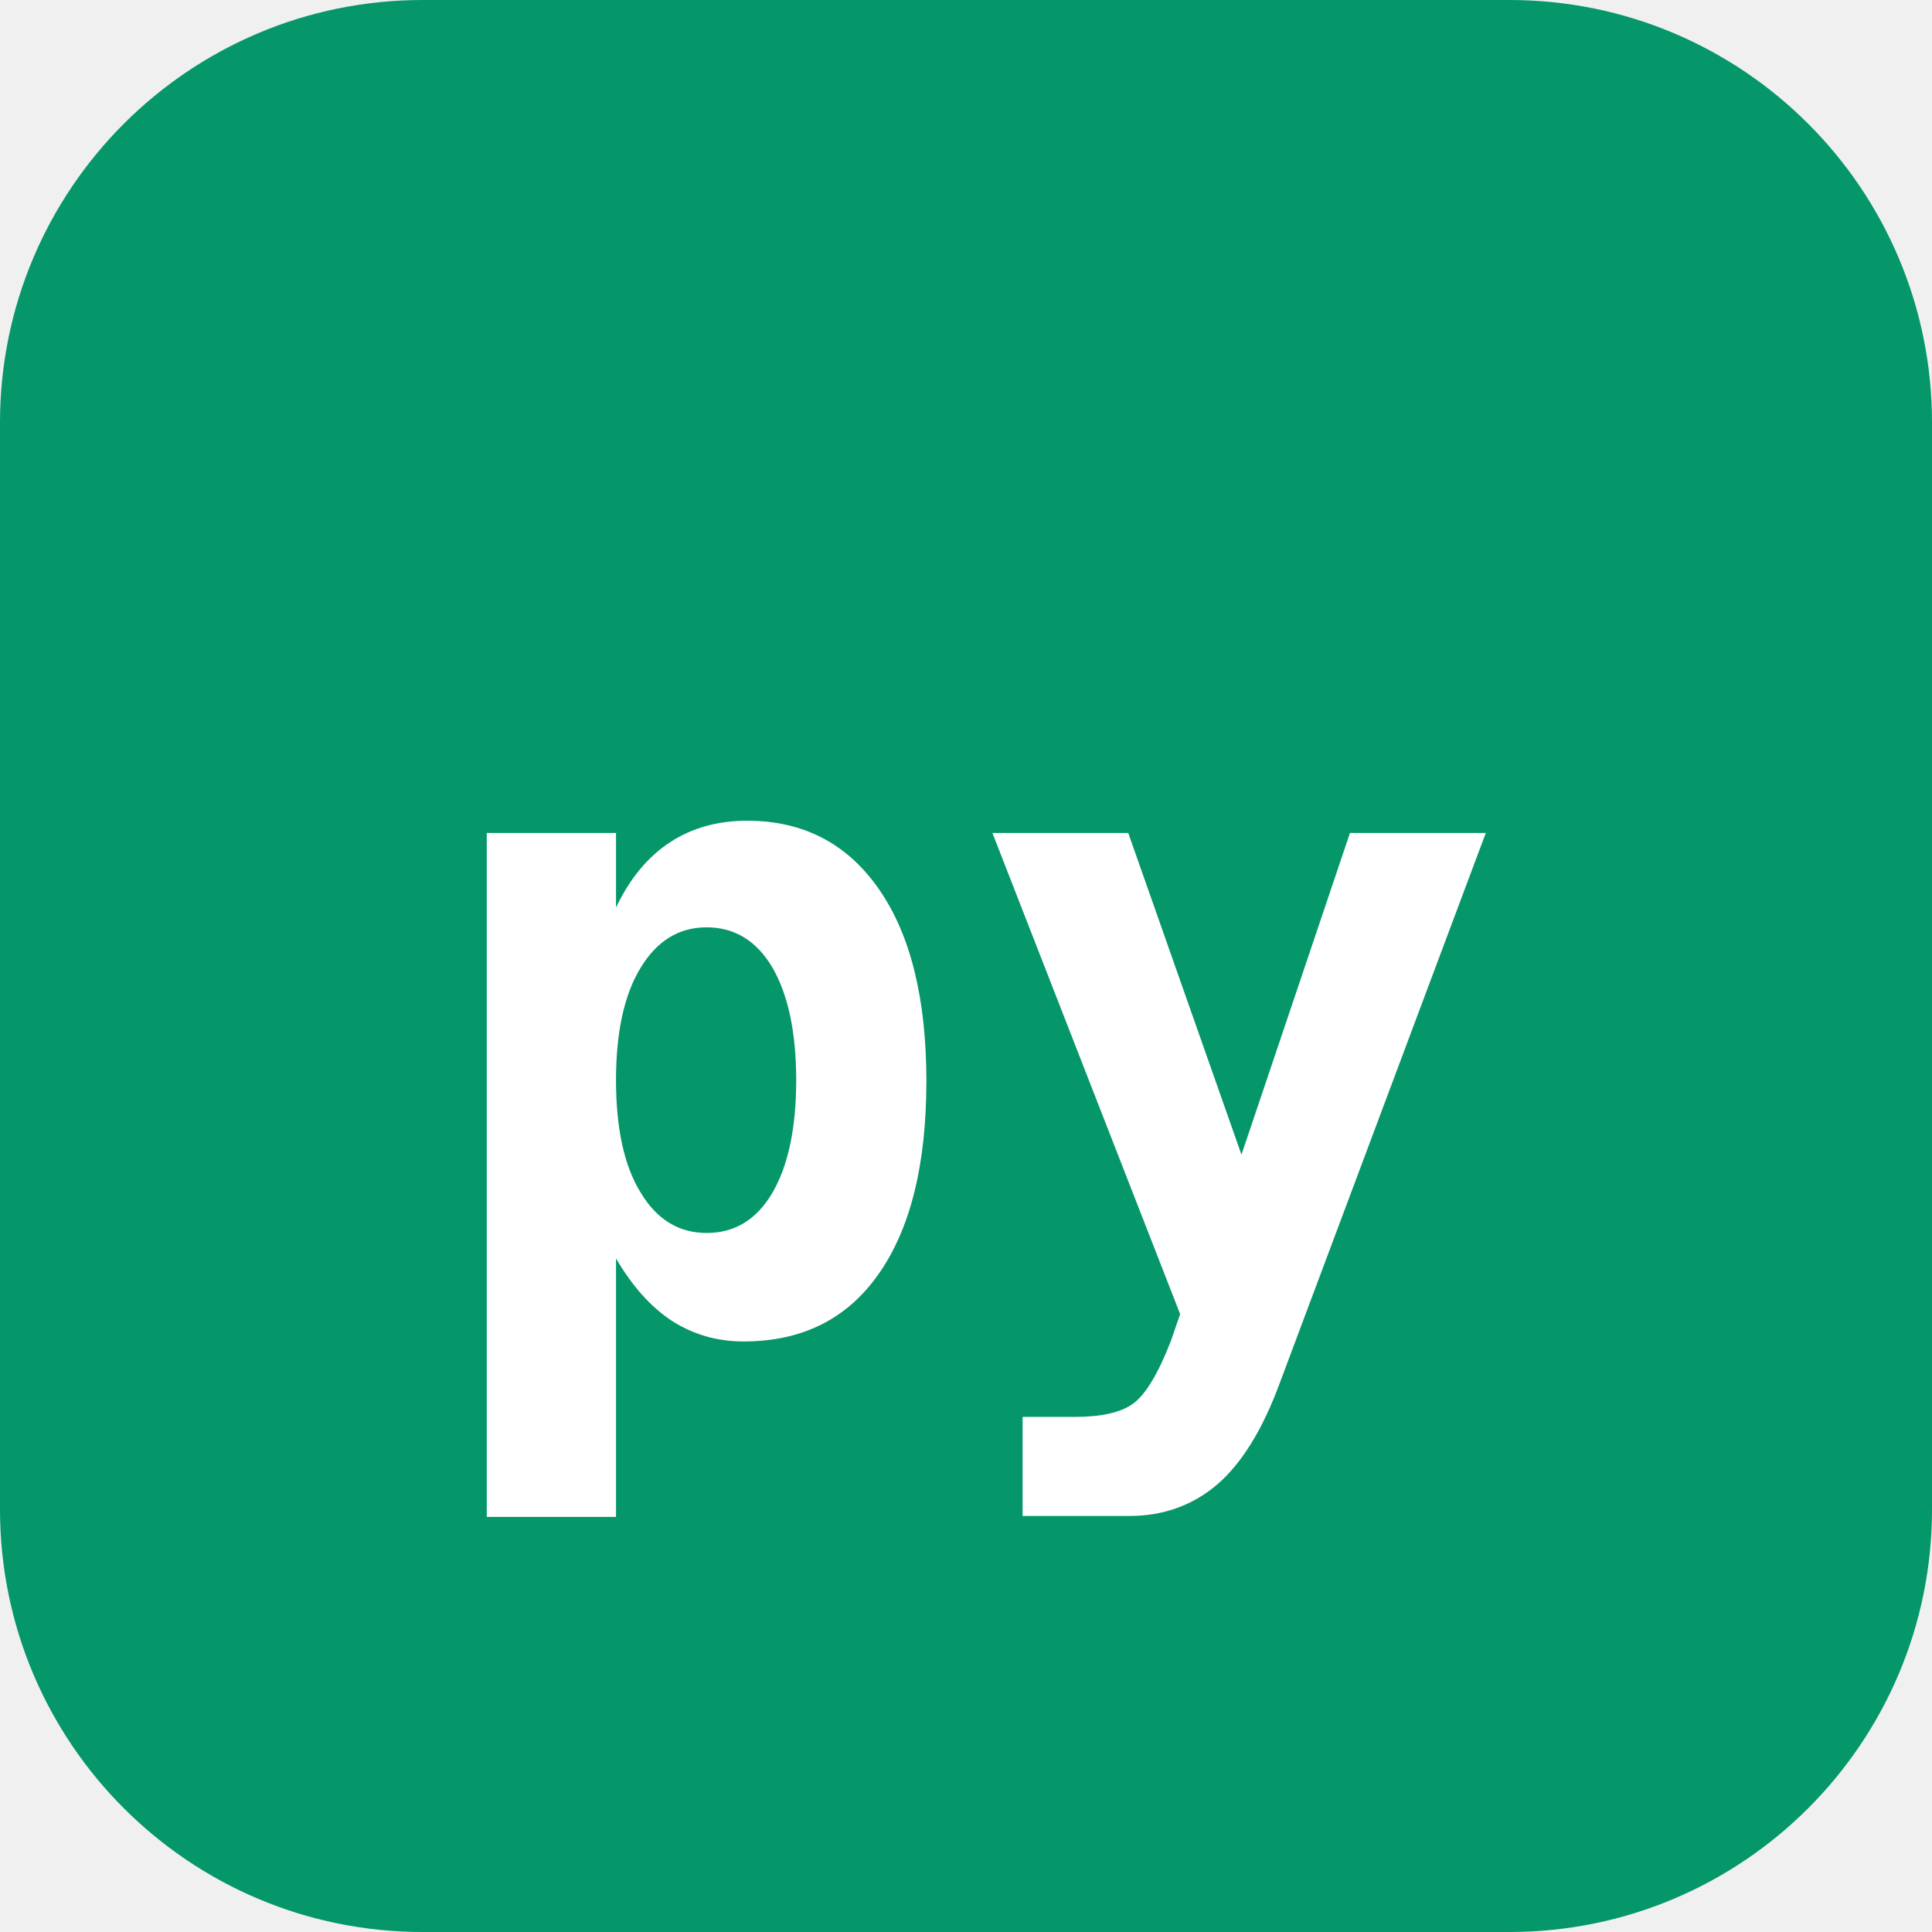
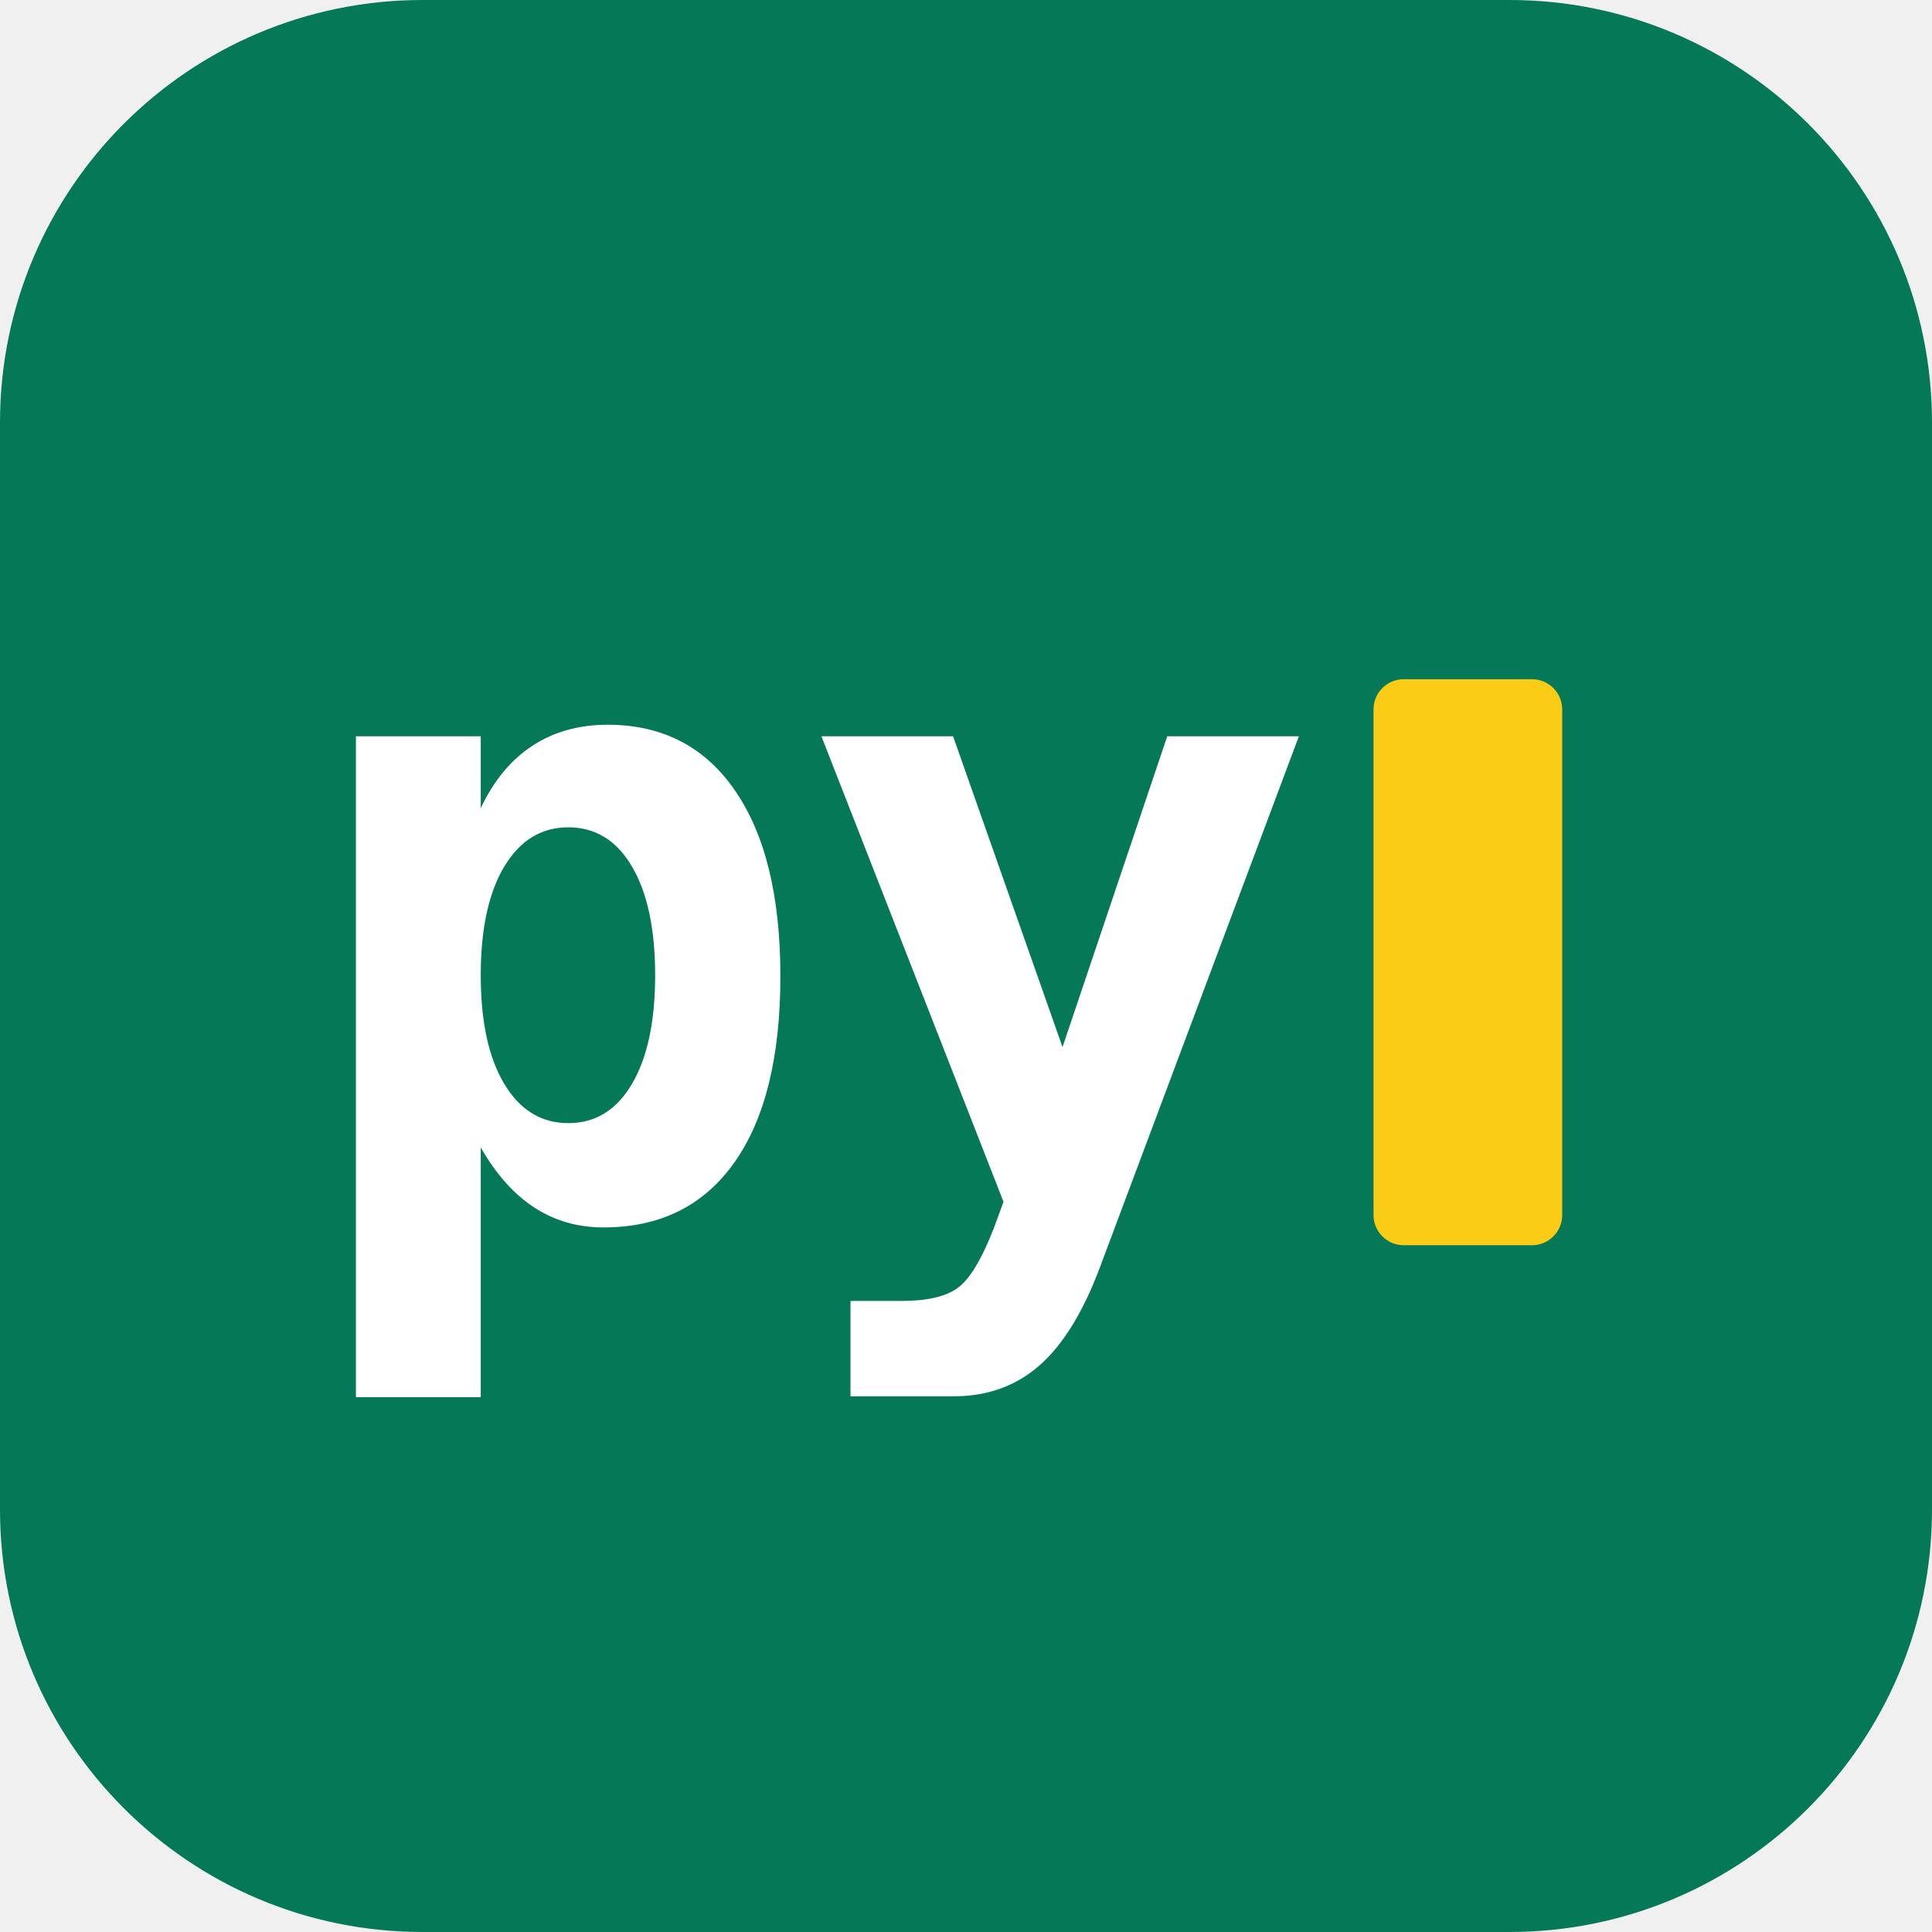
- <svg xmlns="http://www.w3.org/2000/svg" viewBox="0 0 32 32">
-   <rect width="32" height="32" rx="7" fill="#059669" />
-   <text x="16" y="22" font-family="ui-monospace,monospace" font-size="15" font-weight="700" fill="#fff" text-anchor="middle">py</text>
+ <svg xmlns="http://www.w3.org/2000/svg" viewBox="0 0 512 512" width="512" height="512">
+   <rect width="512" height="512" rx="112" fill="#047857" />
+   <g transform="translate(256 256) scale(1) translate(-256 -256)">
+     <text x="214" y="322" font-family="Consolas, 'Cascadia Mono', monospace" font-weight="700" font-size="232" fill="#ffffff" text-anchor="middle" letter-spacing="-6">py</text>
+     <rect x="364" y="180" width="50" height="150" rx="8" fill="#facc15" />
+   </g>
</svg>
